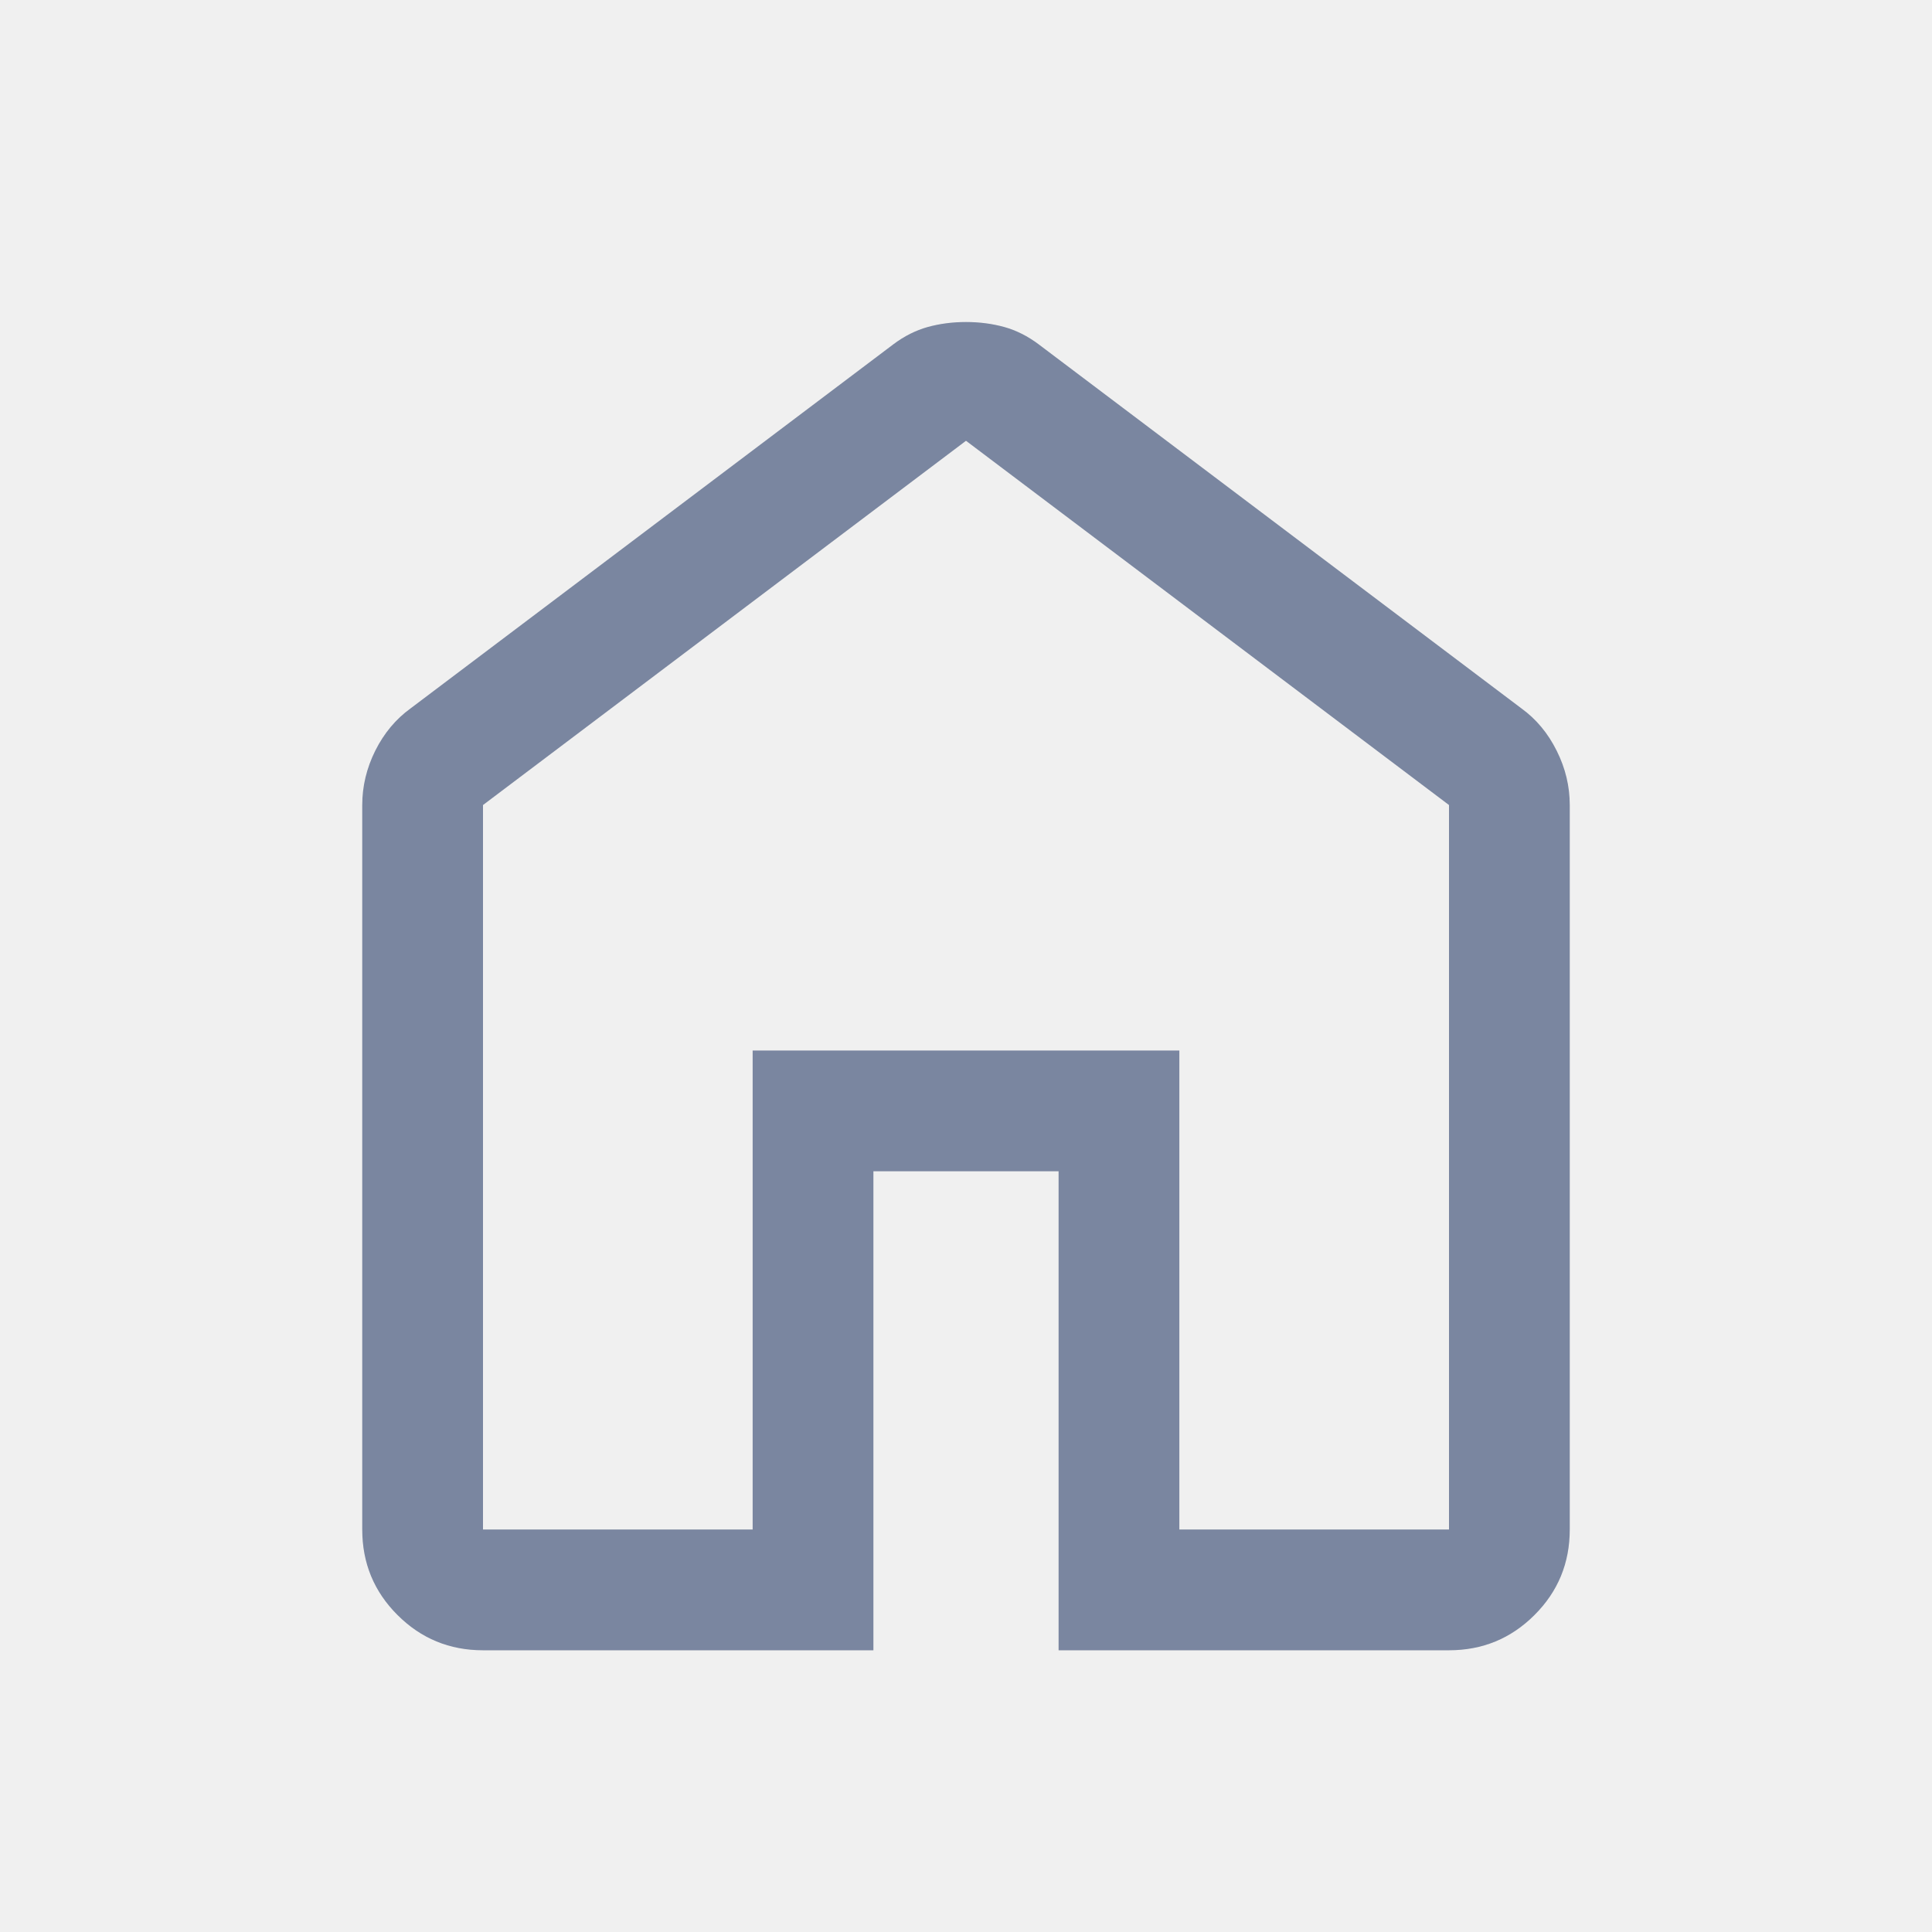
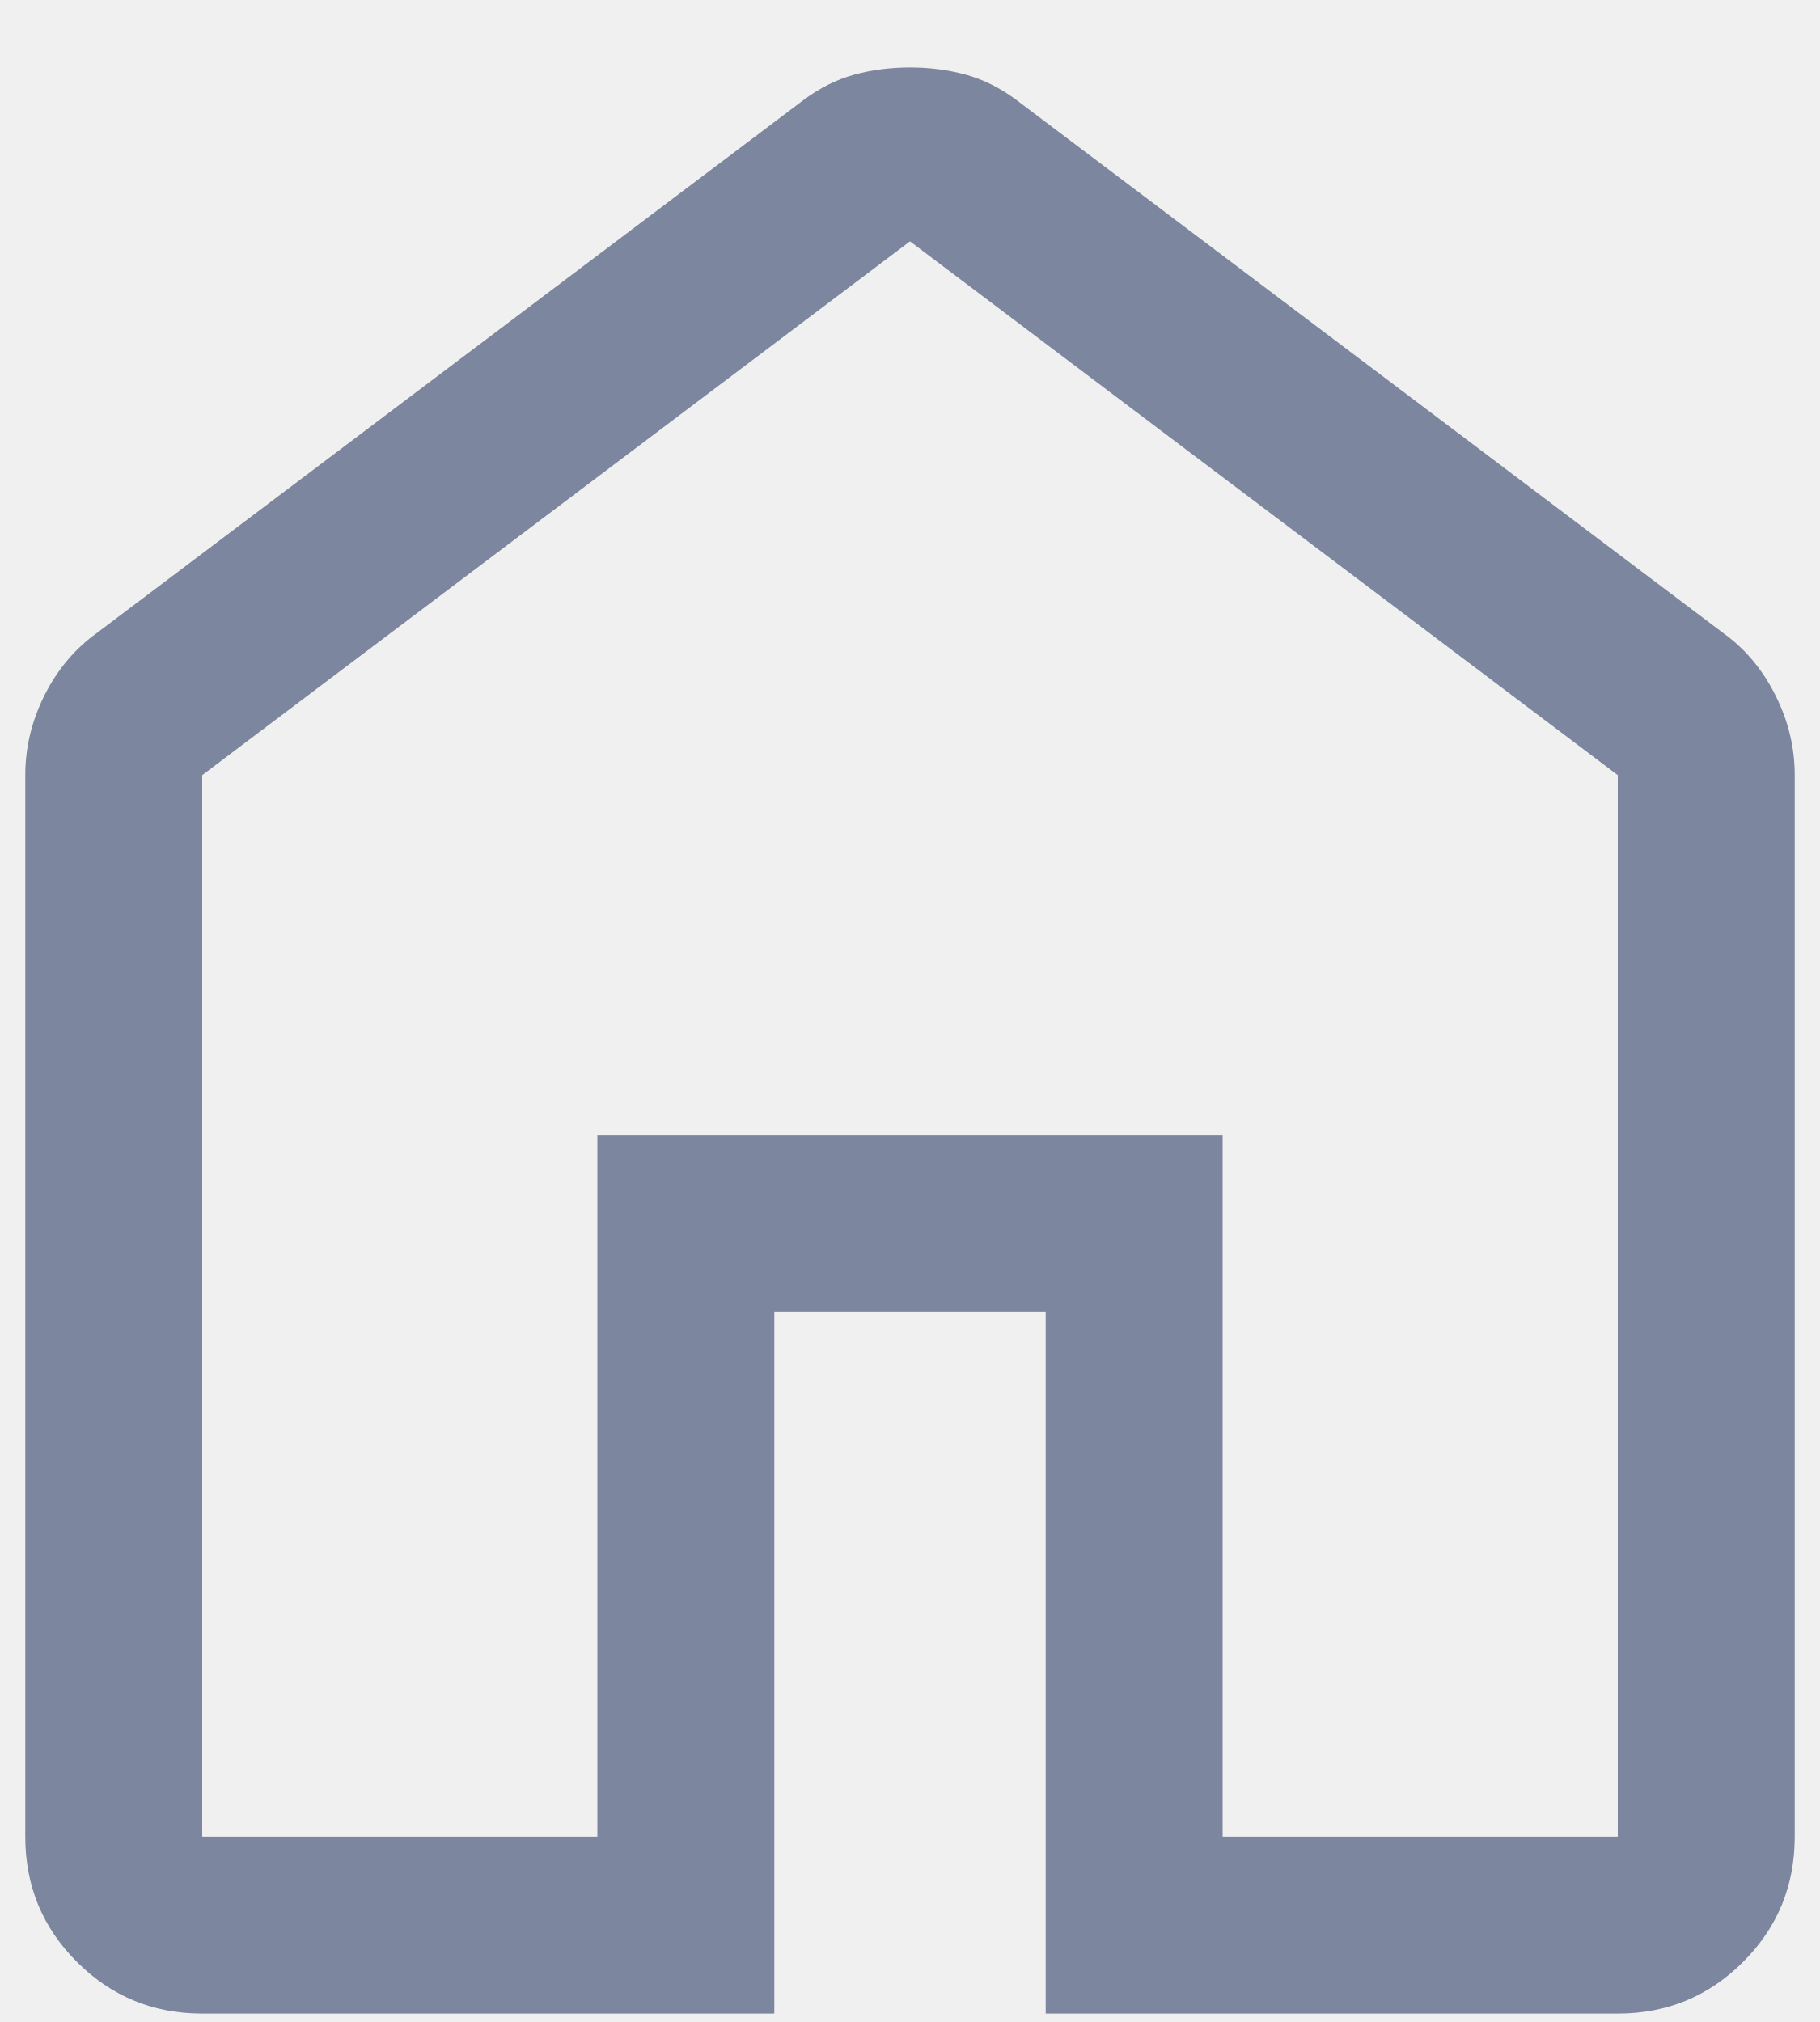
- <svg xmlns="http://www.w3.org/2000/svg" width="28" height="28" viewBox="0 0 28 28" fill="none">
-   <mask id="mask0_1064_759" style="mask-type:alpha" maskUnits="userSpaceOnUse" x="0" y="0" width="28" height="28">
-     <rect width="28" height="28" fill="#D9D9D9" />
-   </mask>
-   <g mask="url(#mask0_1064_759)">
-     <path d="M7 22.167H10.908V15.225H17.092V22.167H21V11.667L14 6.388L7 11.667V22.167ZM7 23.917C6.514 23.917 6.101 23.746 5.761 23.406C5.42 23.066 5.25 22.653 5.25 22.167V11.667C5.25 11.395 5.313 11.132 5.439 10.879C5.566 10.626 5.736 10.422 5.95 10.267L12.95 4.988C13.106 4.871 13.271 4.788 13.446 4.739C13.621 4.691 13.806 4.667 14 4.667C14.194 4.667 14.379 4.691 14.554 4.739C14.729 4.788 14.894 4.871 15.05 4.988L22.05 10.267C22.264 10.422 22.434 10.626 22.56 10.879C22.687 11.132 22.75 11.395 22.75 11.667V22.167C22.75 22.653 22.58 23.066 22.239 23.406C21.899 23.746 21.486 23.917 21 23.917H15.342V16.975H12.658V23.917H7Z" fill="white" />
-     <path d="M7 22.167H10.908V15.225H17.092V22.167H21V11.667L14 6.388L7 11.667V22.167ZM7 23.917C6.514 23.917 6.101 23.746 5.761 23.406C5.42 23.066 5.25 22.653 5.25 22.167V11.667C5.25 11.395 5.313 11.132 5.439 10.879C5.566 10.626 5.736 10.422 5.95 10.267L12.95 4.988C13.106 4.871 13.271 4.788 13.446 4.739C13.621 4.691 13.806 4.667 14 4.667C14.194 4.667 14.379 4.691 14.554 4.739C14.729 4.788 14.894 4.871 15.05 4.988L22.05 10.267C22.264 10.422 22.434 10.626 22.56 10.879C22.687 11.132 22.75 11.395 22.75 11.667V22.167C22.75 22.653 22.58 23.066 22.239 23.406C21.899 23.746 21.486 23.917 21 23.917H15.342V16.975H12.658V23.917H7Z" fill="black" fill-opacity="0.44" />
-     <path d="M7 22.167H10.908V15.225H17.092V22.167H21V11.667L14 6.388L7 11.667V22.167ZM7 23.917C6.514 23.917 6.101 23.746 5.761 23.406C5.42 23.066 5.25 22.653 5.25 22.167V11.667C5.25 11.395 5.313 11.132 5.439 10.879C5.566 10.626 5.736 10.422 5.95 10.267L12.95 4.988C13.106 4.871 13.271 4.788 13.446 4.739C13.621 4.691 13.806 4.667 14 4.667C14.194 4.667 14.379 4.691 14.554 4.739C14.729 4.788 14.894 4.871 15.05 4.988L22.05 10.267C22.264 10.422 22.434 10.626 22.56 10.879C22.687 11.132 22.75 11.395 22.75 11.667V22.167C22.75 22.653 22.58 23.066 22.239 23.406C21.899 23.746 21.486 23.917 21 23.917H15.342V16.975H12.658V23.917H7Z" fill="#0055FF" fill-opacity="0.15" />
-   </g>
+ <svg xmlns="http://www.w3.org/2000/svg" width="18" height="20" viewBox="0 0 18 20" fill="none">
+   <path d="M2 18.167H5.908V11.225H12.092V18.167H16V7.667L9 2.387L2 7.667V18.167ZM2 19.917C1.514 19.917 1.101 19.746 0.761 19.406C0.42 19.066 0.25 18.653 0.25 18.167V7.667C0.25 7.394 0.313 7.132 0.439 6.879C0.566 6.626 0.736 6.422 0.95 6.267L7.95 0.987C8.106 0.871 8.271 0.788 8.446 0.739C8.621 0.691 8.806 0.667 9 0.667C9.194 0.667 9.379 0.691 9.554 0.739C9.729 0.788 9.894 0.871 10.05 0.987L17.05 6.267C17.264 6.422 17.434 6.626 17.56 6.879C17.687 7.132 17.75 7.394 17.75 7.667V18.167C17.75 18.653 17.58 19.066 17.239 19.406C16.899 19.746 16.486 19.917 16 19.917H10.342V12.975H7.658V19.917H2Z" fill="#7C869E" />
</svg>
